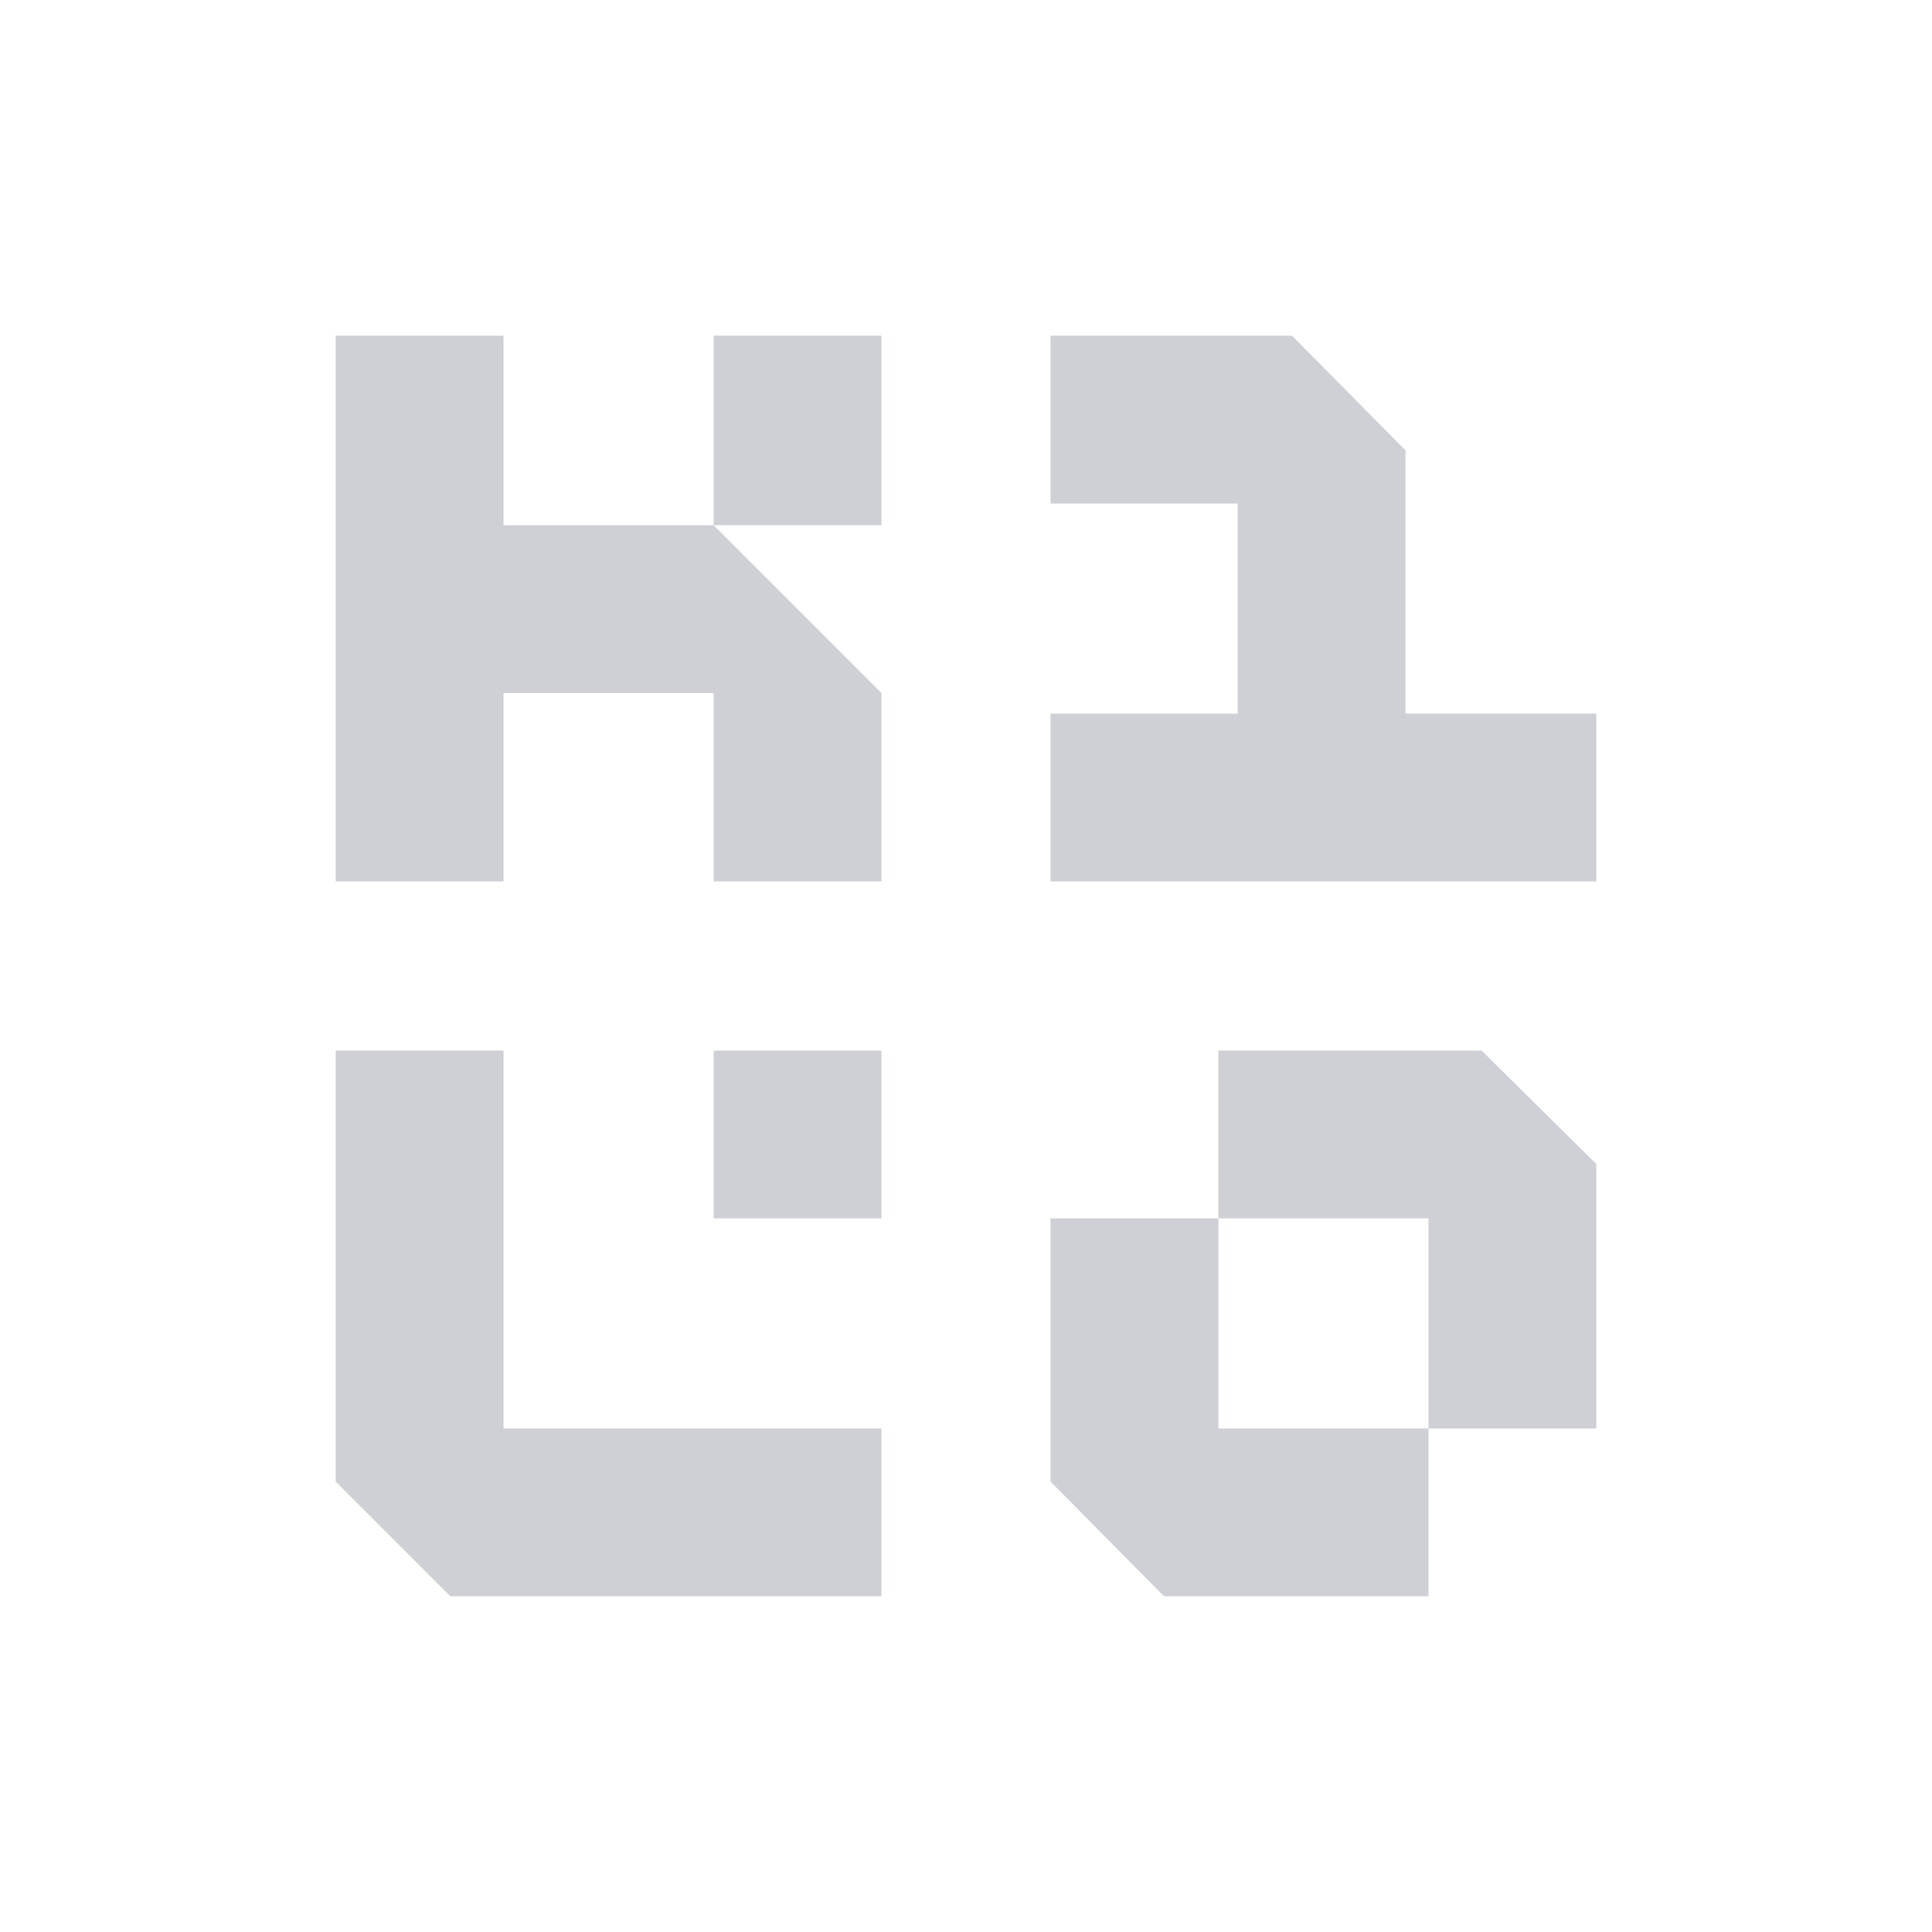
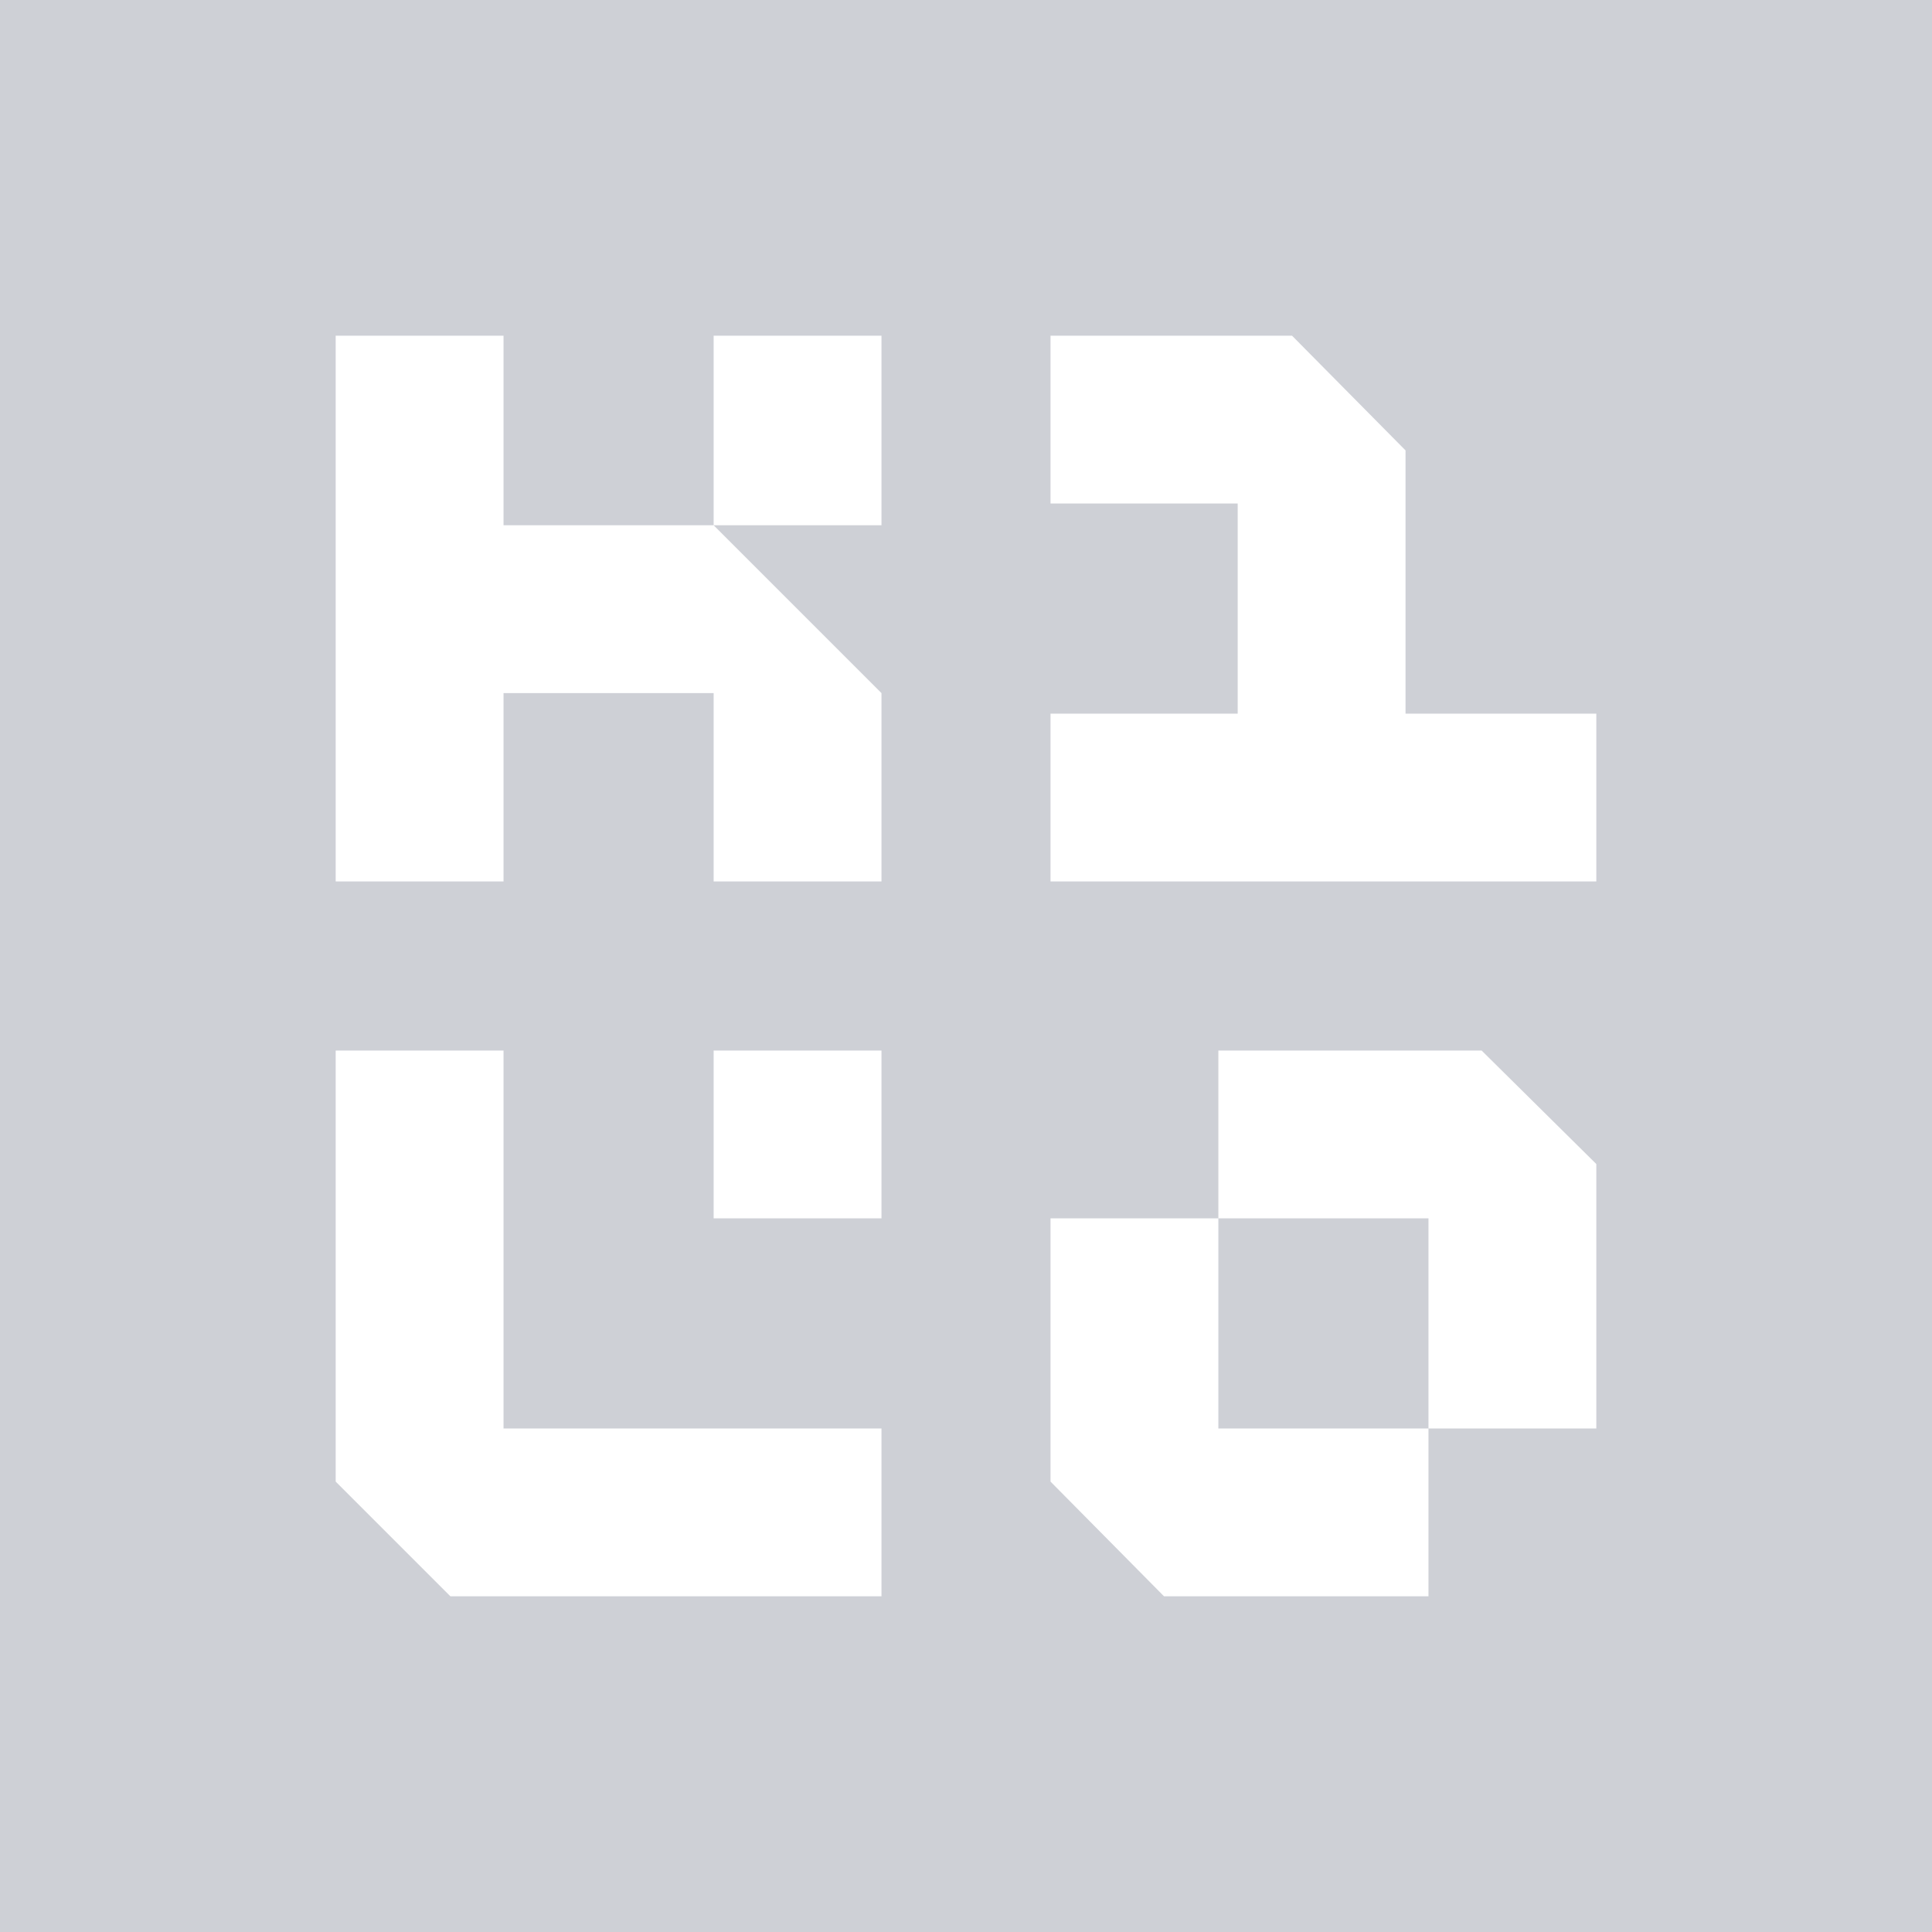
<svg xmlns="http://www.w3.org/2000/svg" width="16" height="16" viewBox="0 0 16 16" fill="none">
-   <path d="M10.09 10.09H8.7V12.27L9.64 13.22H11.83V11.83H10.09L10.09 10.09ZM13.22 9.64L12.27 8.7H10.09V10.09H11.83L11.83 11.83H13.22L13.22 9.64ZM7.3 8.7H5.91V10.09H7.3V8.7ZM2.78 12.27L3.73 13.22H7.3V11.83H4.17V8.7H2.78L2.78 12.27ZM11.64 5.91V3.73L10.7 2.78H8.7V4.17H10.25V5.91H8.7V7.3H13.22V5.91H11.64ZM4.17 2.78H2.78V7.3H4.17V5.74H5.91V7.3H7.3V5.74L5.91 4.35H4.17V2.78ZM7.3 2.78H5.91L5.91 4.35H7.3V2.78Z" fill="#CED0D6" />
+   <path fill-rule="evenodd" clip-rule="evenodd" d="M16 16H0V0H16V16ZM10.09 10.09H8.7V12.27L9.64 13.22H11.83V11.83H10.09L10.09 10.09ZM13.22 9.64L12.27 8.7H10.09V10.09H11.83L11.83 11.83H13.22L13.22 9.64ZM7.3 8.7H5.91V10.09H7.3V8.7ZM2.78 12.27L3.73 13.22H7.3V11.83H4.17V8.7H2.78L2.78 12.27ZM11.64 5.91V3.73L10.7 2.78H8.7V4.17H10.25V5.91H8.7V7.3H13.22V5.91H11.64ZM4.17 2.78H2.78V7.3H4.17V5.74H5.91V7.3H7.3V5.74L5.91 4.35H4.17V2.78ZM7.3 2.78H5.91L5.91 4.35H7.3V2.78Z" fill="#CED0D6" />
</svg>
